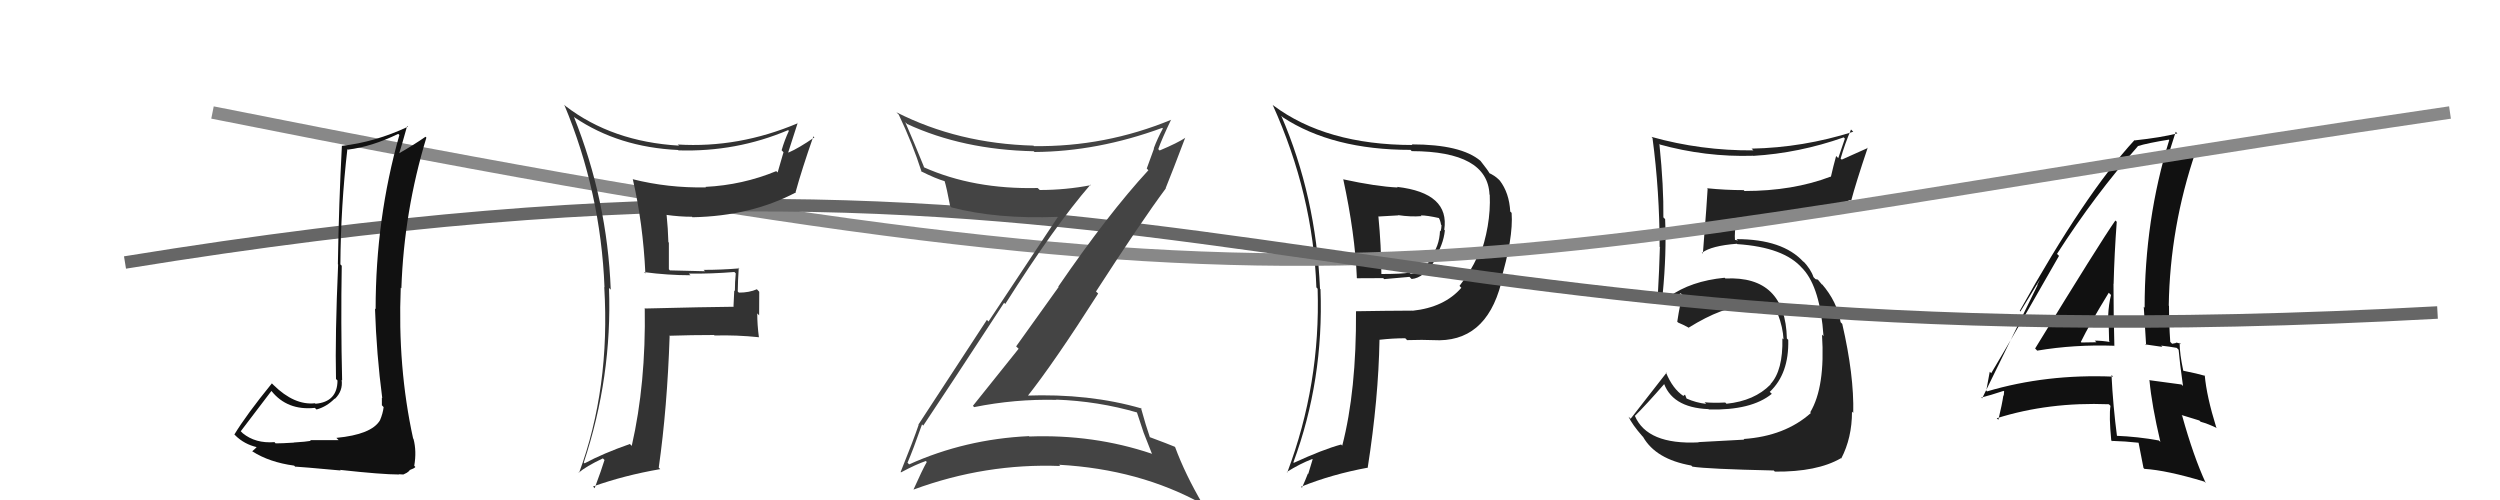
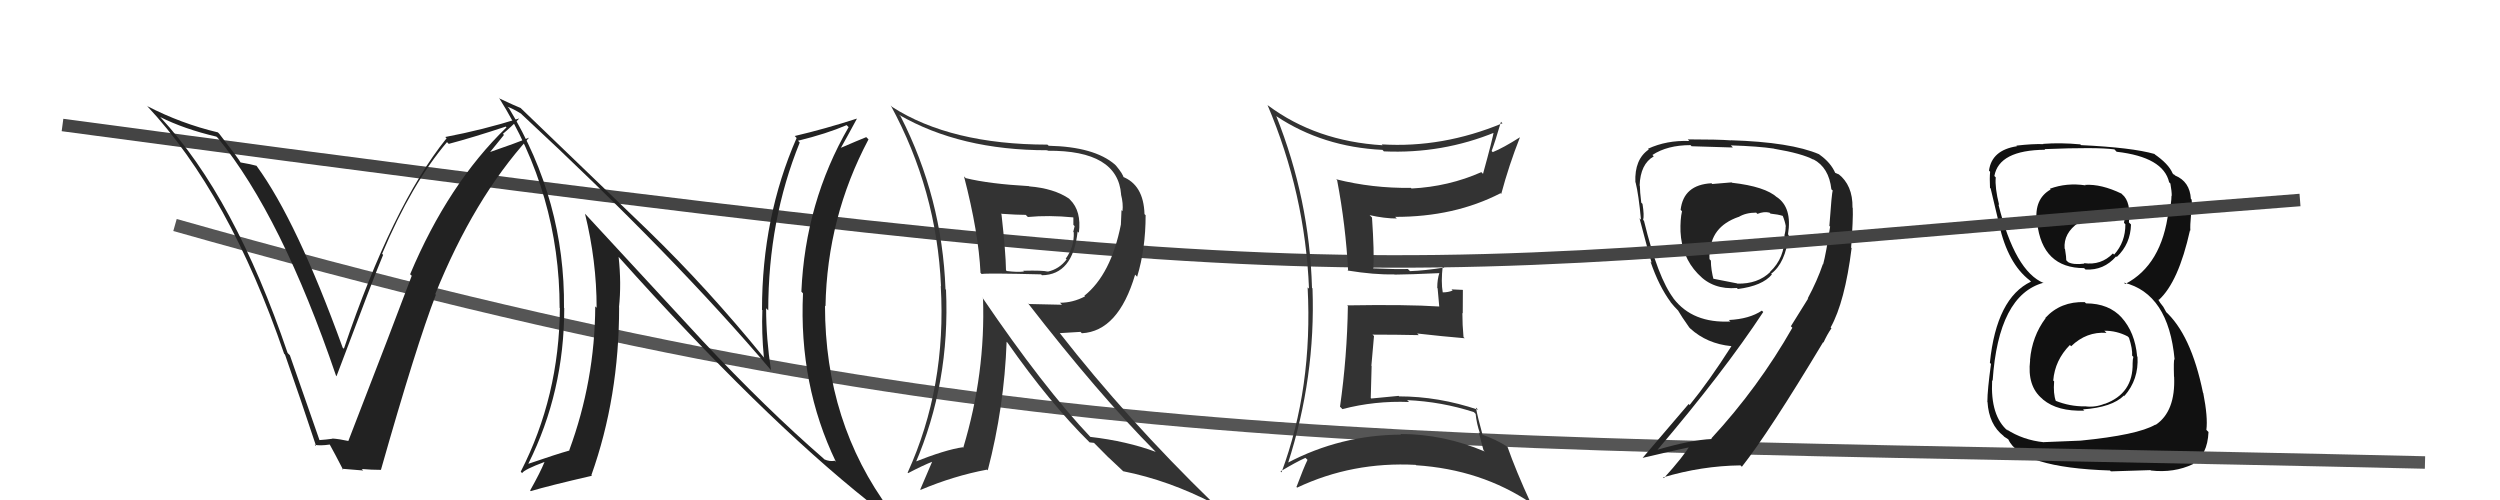
<svg xmlns="http://www.w3.org/2000/svg" width="200" height="40" viewBox="0,0,200,40">
-   <path fill="#222" d="M107.41 14.29L107.43 14.31L107.46 14.34Q108.40 18.67 108.55 22.25L108.49 22.18L108.57 22.26Q109.59 22.25 110.66 22.25L110.73 22.33L112.76 22.15L112.93 22.32Q113.92 22.24 114.79 20.83L114.70 20.74L114.71 20.75Q115.47 19.61 115.59 18.43L115.56 18.40L115.54 18.38Q115.99 15.44 111.77 14.95L111.83 15.02L111.81 15.00Q110.10 14.92 107.48 14.35ZM108.46 24.89L108.55 24.98L108.48 24.91Q108.52 31.24 107.38 35.65L107.30 35.57L107.29 35.56Q105.82 35.96 103.50 37.03L103.59 37.11L103.47 36.99Q105.91 30.41 105.64 23.14L105.63 23.13L105.60 23.10Q105.28 15.69 102.50 9.26L102.56 9.32L102.62 9.38Q106.60 11.99 112.84 11.99L112.91 12.06L112.94 12.09Q119.01 12.11 119.16 15.57L119.14 15.55L119.18 15.58Q119.29 18.06 118.30 20.72L118.31 20.73L118.16 20.58Q117.71 21.65 116.76 22.87L116.88 23.00L116.91 23.02Q115.55 24.59 113.00 24.86L113.06 24.92L112.99 24.85Q110.71 24.86 108.46 24.90ZM114.68 27.23L114.59 27.14L114.66 27.21Q118.84 27.46 120.09 22.67L120.12 22.70L120.01 22.59Q121.08 19.05 120.93 17.03L120.85 16.95L120.82 16.93Q120.74 15.43 119.98 14.44L120.04 14.51L119.92 14.38Q119.58 14.04 119.08 13.82L119.17 13.90L119.22 13.96Q119.05 13.63 118.44 12.87L118.50 12.93L118.44 12.87Q116.89 11.55 112.93 11.55L112.99 11.60L112.99 11.60Q106.08 11.59 101.86 8.43L101.96 8.53L101.81 8.38Q105.05 15.54 105.31 23.00L105.33 23.01L105.41 23.10Q105.65 30.72 102.98 37.80L103.00 37.82L102.94 37.76Q103.99 37.10 104.98 36.72L105.01 36.75L104.66 37.91L104.63 37.89Q104.42 38.44 104.16 39.01L104.21 39.07L104.08 38.94Q106.55 37.94 109.44 37.41L109.41 37.38L109.42 37.39Q110.28 31.89 110.36 27.17L110.52 27.33L110.37 27.18Q111.43 27.06 112.42 27.06L112.54 27.18L112.57 27.21Q113.86 27.17 114.66 27.21ZM113.74 17.31L113.63 17.19L113.67 17.23Q114.16 17.23 115.15 17.45L115.11 17.42L115.09 17.40Q115.24 17.66 115.28 17.97L115.40 18.09L115.32 18.01Q115.32 18.24 115.25 18.51L115.21 18.47L115.20 18.46Q115.15 19.74 114.42 20.61L114.47 20.66L114.48 20.67Q113.90 21.73 112.87 21.92L112.76 21.80L112.76 21.81Q112.15 21.92 110.52 21.92L110.36 21.77L110.51 21.92Q110.50 19.66 110.27 17.30L110.29 17.32L111.87 17.23L111.85 17.21Q112.85 17.36 113.72 17.29Z" />
-   <path fill="#111" d="M162.93 28.00L162.97 28.05L162.98 28.05Q165.94 27.55 169.14 27.66L169.22 27.75L169.15 27.68Q169.08 25.09 169.08 22.69L169.05 22.67L169.09 22.71Q169.15 20.29 169.34 17.74L169.37 17.77L169.23 17.64Q168.02 19.36 162.81 27.88ZM172.73 35.26L172.69 35.21L172.72 35.24Q171.04 34.93 169.25 34.86L169.33 34.94L169.37 34.98Q169.04 32.47 168.92 30.00L169.09 30.17L169.05 30.13Q163.69 29.91 158.97 31.31L158.95 31.30L158.90 31.25Q158.99 30.73 159.18 29.74L159.28 29.84L159.30 29.85Q161.15 26.75 164.72 20.47L164.68 20.43L164.56 20.31Q167.60 15.58 171.03 11.70L170.85 11.52L171.01 11.69Q171.83 11.44 173.51 11.17L173.44 11.10L173.54 11.20Q171.57 17.57 171.57 24.61L171.58 24.63L171.50 24.54Q171.61 26.14 171.69 27.62L171.61 27.55L172.99 27.75L172.89 27.65Q173.53 27.72 174.14 27.83L174.15 27.84L174.29 27.98Q174.37 28.94 174.64 30.88L174.48 30.72L174.52 30.76Q173.41 30.60 171.92 30.41L171.88 30.37L171.96 30.45Q172.14 32.42 172.83 35.35ZM174.49 27.54L174.47 27.51L174.49 27.54Q174.25 27.41 174.06 27.41L174.08 27.44L173.77 27.50L173.62 27.35Q173.52 25.88 173.52 24.47L173.56 24.51L173.50 24.45Q173.60 18.15 175.65 12.14L175.63 12.11L175.71 12.20Q174.91 12.43 173.47 12.81L173.38 12.72L173.39 12.73Q173.60 11.95 174.06 10.54L174.14 10.63L174.19 10.67Q172.84 11.01 170.79 11.23L170.84 11.28L170.76 11.21Q166.80 15.50 161.58 24.87L161.63 24.92L163.81 21.34L163.74 21.28Q163.24 22.23 162.98 22.80L163.00 22.82L158.57 31.87L158.50 31.80Q159.15 31.65 160.29 31.27L160.33 31.31L160.30 31.65L160.27 31.63Q160.17 32.33 159.87 33.58L159.79 33.51L159.74 33.46Q163.88 32.15 168.71 32.34L168.74 32.37L168.84 32.47Q168.71 33.25 168.90 35.23L169.06 35.39L168.93 35.27Q170.04 35.30 171.10 35.42L171.18 35.50L171.08 35.39Q171.22 36.06 171.48 37.44L171.61 37.56L171.56 37.51Q173.34 37.62 176.35 38.53L176.39 38.57L176.46 38.64Q175.48 36.52 174.57 33.25L174.52 33.20L175.95 33.64L176.05 33.74Q176.67 33.91 177.36 34.25L177.40 34.30L177.30 34.19Q176.53 31.71 176.38 30.03L176.43 30.09L176.42 30.07Q175.81 29.89 174.67 29.66L174.74 29.73L174.66 29.65Q174.37 28.29 174.37 27.42ZM166.50 27.39L166.48 27.37L166.47 27.35Q167.14 25.97 168.70 23.42L168.86 23.58L168.88 23.60Q168.69 24.36 168.65 25.31L168.71 25.37L168.68 25.34Q168.70 26.35 168.73 27.30L168.77 27.34L168.80 27.36Q168.15 27.25 167.58 27.25L167.71 27.38L167.71 27.38Q167.12 27.40 166.51 27.40Z" />
-   <path fill="#222" d="M135.82 35.33L135.96 35.46L135.88 35.39Q131.78 35.59 130.79 33.27L130.85 33.33L130.79 33.27Q131.66 32.42 133.22 30.63L133.10 30.51L133.04 30.45Q133.67 32.61 136.68 32.73L136.54 32.58L136.71 32.76Q140.11 32.84 141.74 31.51L141.75 31.51L141.58 31.35Q143.13 29.89 143.06 27.19L142.93 27.06L142.95 27.08Q142.83 22.05 138.04 22.28L138.09 22.33L137.97 22.22Q135.27 22.48 133.52 23.74L133.49 23.71L133.12 23.49L132.90 23.34L133.02 23.47Q133.33 20.27 133.21 17.53L133.25 17.57L133.07 17.39Q133.10 14.91 132.76 11.60L132.79 11.63L132.71 11.54Q136.44 12.58 140.25 12.46L140.24 12.45L140.26 12.47Q143.92 12.25 147.50 10.99L147.59 11.09L147.06 12.65L146.89 12.48Q146.66 13.31 146.47 14.15L146.40 14.08L146.45 14.13Q143.44 15.28 139.56 15.28L139.41 15.12L139.49 15.21Q138.05 15.21 136.56 15.06L136.53 15.03L136.61 15.11Q136.58 15.83 136.23 20.29L136.11 20.17L136.17 20.22Q136.90 19.66 138.95 19.50L139.09 19.64L138.98 19.53Q142.73 19.78 144.18 21.46L144.24 21.51L144.26 21.54Q145.62 23.05 145.88 26.89L145.89 26.90L145.76 26.77Q146.03 30.96 144.82 32.98L144.86 33.03L144.87 33.04Q142.80 34.89 139.49 35.12L139.62 35.24L139.55 35.17Q138.52 35.22 135.86 35.37ZM141.94 37.68L141.84 37.58L141.99 37.73Q145.37 37.76 147.27 36.66L147.25 36.63L147.30 36.68Q148.16 35.03 148.16 32.93L148.26 33.03L148.26 33.04Q148.33 30.02 147.38 25.91L147.24 25.77L147.25 25.78Q146.97 24.13 145.75 22.72L145.76 22.73L145.77 22.78L145.43 22.37L145.24 22.33L145.08 22.17Q144.87 21.53 144.22 20.85L144.31 20.94L144.30 20.97L144.28 20.95Q142.62 19.13 138.92 19.13L139.04 19.24L138.69 19.17L138.80 19.27Q138.74 18.57 138.93 17.46L139.05 17.58L139.05 17.58Q143.98 17.64 148.02 16.00L148.08 16.07L148.09 16.07Q148.47 14.63 149.42 11.81L149.44 11.83L147.34 12.77L147.25 12.69Q147.59 11.50 148.08 10.36L148.26 10.54L148.26 10.54Q144.24 11.81 140.13 11.89L140.29 12.05L140.28 12.03Q136.07 12.06 132.12 10.95L132.16 11.00L132.20 11.04Q132.77 15.34 132.77 19.75L132.85 19.83L132.79 19.78Q132.74 21.63 132.63 23.53L132.79 23.69L132.71 23.61Q132.90 23.73 133.47 24.03L133.53 24.09L133.58 24.14Q133.81 23.80 134.46 23.46L134.49 23.49L134.62 23.62Q134.41 24.21 134.18 25.74L134.26 25.81L134.26 25.81Q134.63 25.96 135.05 26.19L135.21 26.34L135.08 26.22Q137.88 24.48 139.75 24.48L139.76 24.50L139.75 24.48Q141.18 24.58 142.36 25.23L142.18 25.05L142.22 25.10Q142.64 26.20 142.68 27.15L142.55 27.03L142.59 27.07Q142.65 29.64 141.63 30.74L141.78 30.90L141.64 30.76Q140.36 32.07 138.12 32.30L138.02 32.20L138.02 32.20Q137.05 32.25 136.36 32.18L136.40 32.21L136.49 32.31Q135.68 32.22 134.92 31.88L134.93 31.89L134.80 31.57L134.67 31.67L134.69 31.69Q133.81 31.11 133.27 29.78L133.31 29.81L133.32 29.82Q132.12 31.37 130.45 33.50L130.32 33.37L130.28 33.33Q130.57 33.96 131.40 34.91L131.45 34.95L131.45 34.96Q132.47 36.74 135.29 37.24L135.31 37.25L135.39 37.33Q136.53 37.52 141.90 37.64Z" />
-   <path d="M17 9 C112 28,114 21,196 9" stroke="#888" fill="none" />
-   <path d="M10 21 C96 7,104 30,195 25" stroke="#666" fill="none" />
-   <path fill="#111" d="M26.93 35.05L27.09 35.21L24.81 35.21L24.86 35.27Q24.48 35.34 23.50 35.40L23.42 35.31L23.51 35.41Q22.55 35.47 22.05 35.47L22.06 35.48L21.96 35.37Q20.44 35.49 19.42 34.66L19.26 34.50L19.26 34.50Q20.08 33.41 21.71 31.28L21.80 31.36L21.71 31.27Q22.98 32.86 25.19 32.63L25.14 32.58L25.32 32.76Q26.13 32.54 26.77 31.89L26.72 31.83L26.79 31.91Q27.45 31.27 27.33 30.39L27.40 30.46L27.37 30.43Q27.26 25.83 27.34 21.26L27.27 21.19L27.23 21.15Q27.26 16.53 27.79 11.93L27.86 12.00L27.83 11.97Q29.73 11.74 31.86 10.71L31.90 10.75L31.95 10.80Q30.05 17.50 30.05 24.74L30.03 24.72L30.00 24.68Q30.12 28.35 30.58 31.85L30.49 31.76L30.55 31.82Q30.55 32.08 30.55 32.43L30.54 32.41L30.69 32.57Q30.63 33.08 30.40 33.62L30.31 33.52L30.40 33.62Q29.73 34.76 26.91 35.03ZM31.95 37.98L31.91 37.94L32.27 37.96L32.55 37.82L32.77 37.65L32.74 37.62Q33.15 37.47 33.23 37.36L33.12 37.24L33.14 37.26Q33.34 36.10 33.08 35.11L33.03 35.06L33.05 35.08Q31.80 29.37 32.06 23.01L32.09 23.05L32.11 23.06Q32.32 16.91 34.11 11.01L34.07 10.97L34.04 10.94Q33.14 11.57 31.88 12.29L31.94 12.35L31.92 12.33Q32.15 11.60 32.57 10.08L32.56 10.08L32.63 10.14Q30.01 11.37 27.34 11.67L27.30 11.63L27.35 11.68Q27.11 16.19 27.03 21.14L26.98 21.09L27.05 21.16Q26.80 26.89 26.88 30.32L26.92 30.36L27.00 30.44Q26.99 32.15 25.24 32.30L25.20 32.26L25.20 32.26Q23.55 32.44 21.88 30.80L21.78 30.70L21.75 30.67Q19.70 33.19 18.75 34.76L18.86 34.86L18.82 34.83Q19.55 35.55 20.58 35.78L20.43 35.63L20.55 35.75Q20.44 35.88 20.18 36.10L20.19 36.12L20.19 36.11Q21.55 36.98 23.53 37.25L23.70 37.42L23.62 37.33Q23.96 37.34 27.26 37.64L27.31 37.70L27.20 37.59Q30.56 37.96 31.93 37.96Z" />
-   <path fill="#333" d="M51.65 21.90L51.53 21.77L51.53 21.77Q53.42 22.02 55.24 22.02L55.15 21.93L55.11 21.89Q56.92 21.91 58.75 21.76L58.78 21.79L58.86 21.87Q58.79 22.56 58.79 23.28L58.74 23.24L58.68 24.51L58.71 24.54Q56.38 24.56 51.62 24.68L51.63 24.69L51.58 24.64Q51.68 30.68 50.54 35.67L50.39 35.52L50.39 35.52Q48.25 36.27 46.76 37.07L46.73 37.03L46.70 37.01Q48.98 30.15 48.72 23.03L48.72 23.04L48.86 23.17Q48.58 16.00 45.91 9.34L45.96 9.39L45.96 9.39Q49.49 11.78 54.25 12.00L54.36 12.12L54.28 12.03Q58.90 12.17 63.05 10.41L63.06 10.42L63.11 10.47Q62.76 11.22 62.53 12.02L62.68 12.18L62.21 13.80L62.10 13.69Q59.41 14.80 56.44 14.95L56.47 14.99L56.48 14.99Q53.45 15.05 50.59 14.33L50.61 14.34L50.63 14.36Q51.44 17.88 51.63 21.87ZM63.74 9.78L63.79 9.82L63.82 9.86Q59.09 11.86 54.22 11.56L54.21 11.54L54.32 11.65Q48.98 11.34 45.25 8.49L45.22 8.46L45.14 8.38Q48.06 15.37 48.36 22.99L48.35 22.97L48.34 22.96Q48.83 31.06 46.32 37.84L46.19 37.72L46.29 37.82Q46.86 37.32 48.23 36.67L48.37 36.81L48.36 36.80Q48.14 37.53 47.57 39.06L47.47 38.95L47.44 38.92Q49.93 38.03 52.82 37.53L52.82 37.53L52.70 37.41Q53.38 32.61 53.57 26.90L53.54 26.87L53.54 26.86Q55.30 26.80 57.12 26.80L57.06 26.73L57.16 26.84Q58.90 26.79 60.73 26.98L60.81 27.06L60.71 26.96Q60.58 25.98 60.58 25.07L60.73 25.23L60.74 23.34L60.55 23.14Q59.94 23.41 59.11 23.41L59.08 23.38L59.02 23.32Q59.03 22.46 59.10 21.43L59.05 21.37L59.15 21.47Q57.70 21.59 56.29 21.59L56.36 21.66L56.41 21.70Q54.96 21.66 53.59 21.63L53.51 21.54L53.51 19.41L53.47 19.37Q53.44 18.28 53.33 17.21L53.27 17.16L53.30 17.19Q54.37 17.34 55.36 17.34L55.34 17.32L55.40 17.38Q60.07 17.29 63.68 15.39L63.61 15.31L63.65 15.36Q64.15 13.54 65.07 10.91L65.15 10.99L65.15 10.99Q63.89 11.86 63.09 12.20L63.10 12.22L63.06 12.18Q63.32 11.41 63.81 9.85Z" />
-   <path fill="#444" d="M73.74 33.93L73.86 34.05L73.86 34.05Q75.57 31.50 80.33 24.22L80.42 24.32L80.42 24.32Q84.39 18.05 87.24 14.77L87.30 14.83L87.28 14.81Q85.27 15.20 83.18 15.20L83.10 15.12L83.01 15.04Q77.88 15.16 73.88 13.37L73.80 13.28L73.95 13.43Q73.10 11.33 72.42 9.77L72.42 9.77L72.57 9.92Q77.03 11.98 82.70 12.10L82.70 12.10L82.76 12.16Q87.80 12.13 92.98 10.23L93.10 10.35L93.03 10.28Q92.60 11.07 92.30 11.87L92.32 11.89L91.74 13.48L91.87 13.62Q88.66 17.10 84.66 22.93L84.69 22.96L81.29 27.71L81.49 27.90Q79.66 30.18 77.83 32.47L77.84 32.47L77.93 32.57Q81.20 31.91 84.51 31.99L84.49 31.97L84.49 31.97Q87.85 32.09 91.01 33.01L90.93 32.92L91.48 34.58L91.47 34.56Q91.83 35.50 92.17 36.34L92.06 36.23L92.12 36.29Q87.48 34.73 82.34 34.92L82.30 34.88L82.31 34.89Q77.22 35.13 72.73 37.15L72.71 37.13L72.60 37.02Q73.04 36.01 73.76 33.96ZM72.00 37.71L72.07 37.78L72.08 37.79Q73.27 37.15 74.07 36.88L74.17 36.99L74.14 36.96Q73.77 37.62 73.09 39.14L73.06 39.12L73.10 39.16Q78.84 37.05 84.82 37.28L84.84 37.30L84.72 37.18Q91.16 37.54 96.19 40.32L96.08 40.20L96.23 40.36Q94.81 37.94 94.01 35.77L94.04 35.80L93.98 35.74Q93.51 35.54 91.98 34.97L91.95 34.94L91.99 34.98Q91.68 34.10 91.27 32.61L91.36 32.71L91.33 32.68Q87.14 31.46 82.04 31.65L82.15 31.76L82.15 31.76Q84.31 29.04 87.85 23.49L87.85 23.48L87.68 23.32Q91.36 17.63 93.26 15.08L93.31 15.13L93.25 15.06Q93.80 13.71 94.82 11.01L94.75 10.93L94.83 11.02Q94.22 11.43 92.77 12.04L92.79 12.06L92.66 11.93Q92.96 11.09 93.69 9.57L93.72 9.60L93.70 9.58Q88.42 11.76 82.71 11.69L82.71 11.69L82.68 11.65Q76.65 11.49 71.71 8.98L71.78 9.05L71.90 9.17Q73.01 11.50 73.73 13.75L73.61 13.63L73.70 13.71Q74.85 14.29 75.65 14.52L75.65 14.52L75.55 14.42Q75.74 15.04 76.01 16.48L76.06 16.53L76.11 16.59Q79.74 17.54 84.61 17.35L84.79 17.53L84.62 17.37Q82.39 20.73 79.08 25.72L78.95 25.59L73.47 33.97L73.49 33.99Q73.08 35.21 72.05 37.76Z" />
+   <path fill="#111" d="M166.87 24.26L166.86 24.25L166.78 24.17Q164.85 24.10 163.63 25.43L163.78 25.58L163.65 25.45Q162.56 26.91 162.40 28.81L162.32 28.73L162.41 28.82Q162.16 30.89 163.38 31.90L163.39 31.91L163.45 31.97Q164.61 32.93 166.75 32.85L166.63 32.74L166.64 32.75Q168.96 32.59 169.92 31.64L170.01 31.73L169.95 31.68Q171.11 30.36 171.00 28.54L170.91 28.45L170.97 28.50Q170.80 26.58 169.71 25.38L169.62 25.29L169.76 25.43Q168.71 24.27 166.89 24.27ZM166.84 14.82L166.67 14.65L166.85 14.83Q165.33 14.60 163.99 15.10L164.04 15.15L164.05 15.16Q162.72 15.91 162.94 17.78L162.91 17.74L162.97 17.80Q163.38 21.45 166.73 21.45L166.81 21.53L166.84 21.56Q168.30 21.65 169.29 20.51L169.38 20.60L169.34 20.56Q170.44 19.52 170.48 17.96L170.30 17.78L170.31 17.80Q170.50 16.16 169.78 15.55L169.83 15.61L169.72 15.49Q168.10 14.71 166.81 14.79ZM166.58 35.39L166.45 35.25L163.52 35.37L163.52 35.38Q161.84 35.21 160.51 34.34L160.62 34.45L160.63 34.47Q159.22 33.28 159.37 30.43L159.37 30.42L159.41 30.47Q159.87 23.61 163.48 22.62L163.51 22.64L163.51 22.65Q161.20 21.71 159.87 16.34L159.85 16.33L159.93 16.40Q159.58 14.99 159.66 14.19L159.49 14.02L159.55 14.08Q159.92 12.01 163.61 11.98L163.62 11.99L163.57 11.93Q167.70 11.76 169.15 11.95L169.21 12.01L169.33 12.14Q173.07 12.57 173.53 14.58L173.63 14.68L173.63 14.68Q173.74 15.29 173.74 15.67L173.65 15.58L173.72 15.65Q173.71 16.33 173.52 16.94L173.41 16.82L173.48 16.89Q172.95 21.20 170.02 22.72L170.00 22.70L169.91 22.61Q173.48 23.48 173.97 28.77L173.91 28.71L173.95 28.74Q173.88 28.83 173.92 30.13L174.06 30.26L173.93 30.13Q174.05 32.92 172.45 33.99L172.37 33.91L172.43 33.97Q171.01 34.80 166.45 35.25ZM168.81 37.65L168.87 37.71L172.04 37.61L172.07 37.64Q173.92 37.85 175.44 37.13L175.28 36.97L175.41 37.10Q176.60 36.43 176.68 34.56L176.54 34.42L176.51 34.39Q176.64 33.38 176.26 31.44L176.32 31.50L176.24 31.42Q175.28 26.72 173.18 24.86L173.31 24.99L173.06 24.54L172.82 24.23L172.62 23.91L172.70 24.00Q174.28 22.57 175.20 18.42L175.29 18.51L175.23 18.46Q175.20 18.04 175.28 17.21L175.42 17.35L175.27 17.20Q175.40 16.57 175.33 15.96L175.37 16.01L175.27 15.91Q175.19 14.53 174.01 14.04L173.93 13.96L174.01 14.00L173.92 13.98L173.81 13.87Q173.49 13.10 172.31 12.30L172.34 12.33L172.39 12.34L172.37 12.32Q170.55 11.80 166.48 11.61L166.36 11.49L166.43 11.55Q164.82 11.40 163.45 11.51L163.37 11.43L163.47 11.53Q162.60 11.50 161.31 11.65L161.40 11.75L161.35 11.70Q159.34 12.01 159.12 13.65L159.11 13.64L159.21 13.74Q159.16 14.23 159.20 15.03L159.27 15.09L159.25 15.07Q159.37 15.61 159.94 17.97L159.82 17.85L159.93 17.96Q160.63 21.09 162.38 22.43L162.47 22.52L162.43 22.48L162.48 22.53Q159.72 23.84 159.19 29.02L159.24 29.08L159.28 29.11Q158.99 31.22 158.99 32.13L158.92 32.06L159.00 32.15Q159.11 33.97 160.29 34.88L160.24 34.83L160.33 34.93Q160.41 34.97 160.68 35.16L160.72 35.20L160.66 35.14Q161.68 37.41 168.80 37.64ZM168.51 26.62L168.39 26.50L168.35 26.46Q169.33 26.45 170.21 26.91L170.22 26.92L170.32 27.02Q170.61 27.92 170.57 28.45L170.51 28.39L170.67 28.55Q170.61 28.76 170.61 29.07L170.65 29.10L170.61 29.06Q170.66 31.48 168.38 32.31L168.30 32.24L168.37 32.30Q167.58 32.62 166.78 32.50L166.74 32.47L166.79 32.51Q165.58 32.52 164.44 32.06L164.57 32.19L164.47 32.09Q164.25 31.50 164.33 30.51L164.23 30.41L164.26 30.44Q164.39 28.82 165.59 27.60L165.71 27.72L165.69 27.70Q166.92 26.51 168.52 26.63ZM168.63 17.03L168.58 16.98L168.67 17.07Q169.49 16.98 170.03 17.13L170.03 17.14L169.92 17.83L170.03 17.94Q170.04 19.36 169.13 20.37L169.04 20.28L169.04 20.27Q168.09 21.25 166.71 21.05L166.73 21.07L166.75 21.09Q165.87 21.20 165.45 20.97L165.37 20.89L165.30 20.82Q165.31 20.60 165.20 19.92L165.15 19.87L165.17 19.89Q165.07 18.65 166.29 17.81L166.24 17.76L166.13 17.65Q167.16 16.93 168.57 16.97Z" />
+   <path d="M14 18 C81 37,109 35,194 37" stroke="#555" fill="none" />
+   <path fill="#222" d="M138.55 14.61L138.53 14.59L136.98 14.72L136.92 14.66Q134.68 14.78 134.45 16.79L134.51 16.85L134.56 16.90Q134.41 17.55 134.44 18.54L134.55 18.64L134.44 18.53Q134.54 20.54 135.80 21.87L135.89 21.96L135.88 21.95Q137.04 23.19 138.95 23.04L139.02 23.11L139.03 23.12Q140.99 22.87 141.75 21.96L141.84 22.05L141.69 21.90Q142.83 21.06 143.10 18.82L143.12 18.83L143.04 18.75Q143.39 16.60 142.14 15.76L142.18 15.80L142.18 15.80Q141.22 14.92 138.56 14.62ZM144.72 23.97L144.64 23.90L143.27 26.10L143.39 26.22Q140.67 31.00 136.90 35.08L136.89 35.07L136.95 35.12Q135.23 35.20 132.53 36.00L132.43 35.90L132.56 36.03Q137.90 29.76 141.06 24.96L141.04 24.94L140.95 24.85Q139.95 25.52 138.31 25.60L138.27 25.56L138.43 25.72Q135.42 25.87 133.89 23.89L133.79 23.78L133.90 23.89Q132.63 22.24 131.52 17.67L131.51 17.65L131.45 17.60Q131.55 17.24 131.40 16.31L131.32 16.23L131.30 16.21Q131.19 15.32 131.19 14.86L131.15 14.82L131.17 14.84Q131.23 13.12 132.30 12.51L132.18 12.38L132.19 12.40Q133.38 11.61 135.25 11.61L135.26 11.63L135.33 11.70Q138.63 11.80 138.63 11.80L138.58 11.74L138.47 11.63Q140.66 11.70 141.92 11.89L141.93 11.90L141.93 11.90Q144.18 12.28 145.09 12.78L145.03 12.71L145.06 12.74Q146.32 13.40 146.51 15.15L146.54 15.17L146.62 15.25Q146.54 15.40 146.35 18.07L146.47 18.19L146.41 18.13Q146.08 20.31 145.85 21.15L145.68 20.97L145.83 21.13Q145.38 22.46 144.62 23.87ZM146.56 26.31L146.51 26.26L146.45 26.20Q147.59 24.15 148.13 19.84L148.14 19.86L148.09 19.81Q148.26 17.50 148.22 16.63L148.25 16.66L148.20 16.61Q148.23 14.81 147.05 13.90L147.10 13.95L146.78 13.81L146.83 13.86Q146.47 13.01 145.56 12.37L145.56 12.37L145.53 12.34Q143.27 11.37 138.47 11.22L138.46 11.21L138.48 11.23Q137.45 11.15 135.02 11.15L135.20 11.34L135.14 11.28Q133.33 11.21 131.84 11.90L131.88 11.94L131.90 11.96Q130.75 12.75 130.83 14.58L130.82 14.57L130.85 14.60Q131.09 15.57 131.28 17.58L131.26 17.56L131.16 17.46Q131.87 20.18 132.13 21.02L132.00 20.89L132.04 20.93Q132.71 22.90 133.67 24.19L133.50 24.02L133.61 24.13Q133.93 24.53 134.31 24.91L134.25 24.85L134.25 24.85Q134.50 25.29 135.15 26.21L135.09 26.14L135.22 26.28Q136.56 27.50 138.50 27.69L138.56 27.76L138.51 27.70Q136.73 30.49 135.17 32.40L135.09 32.32L131.41 36.63L131.41 36.63Q133.84 36.05 135.48 35.71L135.34 35.57L135.28 35.51Q134.67 36.54 133.11 38.25L133.03 38.18L133.05 38.19Q136.12 37.27 139.24 37.23L139.27 37.26L139.35 37.34Q141.52 34.59 145.86 27.36L145.86 27.36L145.87 27.45L145.86 27.44Q146.17 26.76 146.51 26.27ZM140.60 17.12L140.45 16.97L140.60 17.11Q141.11 16.90 141.56 17.01L141.52 16.97L141.64 17.09Q142.24 17.15 142.62 17.27L142.55 17.20L142.62 17.27Q142.80 17.71 142.87 18.13L142.85 18.11L142.85 18.11Q142.86 18.46 142.75 18.84L142.80 18.90L142.77 18.87Q142.79 20.63 141.61 21.74L141.59 21.73L141.62 21.76Q140.62 22.73 138.98 22.69L139.00 22.71L138.96 22.67Q138.45 22.58 136.92 22.27L137.07 22.42L137.11 22.46Q136.87 21.57 136.87 20.85L136.77 20.74L136.76 20.74Q136.75 20.53 136.75 20.31L136.78 20.34L136.80 20.36Q136.80 18.15 139.09 17.35L139.07 17.34L139.09 17.36Q139.66 17.01 140.50 17.01Z" />
+   <path d="M5 10 C117 25,106 22,184 16" stroke="#444" fill="none" />
+   <path fill="#333" d="M102.10 9.28L102.21 9.39L102.13 9.31Q105.83 11.76 110.59 11.99L110.60 11.99L110.71 12.11Q115.38 12.32 119.64 10.57L119.59 10.52L119.52 10.44Q119.41 11.13 118.64 13.91L118.64 13.91L118.51 13.77Q115.89 14.93 112.92 15.08L112.84 15.00L112.87 15.03Q109.79 15.07 106.89 14.34L106.94 14.39L106.97 14.42Q107.66 18.04 107.85 21.69L107.79 21.63L107.80 21.64Q109.94 21.99 111.54 21.95L111.40 21.82L111.56 21.97Q112.76 21.96 115.16 21.85L115.15 21.84L115.15 21.84Q114.98 22.35 114.98 23.03L115.01 23.07L115.14 24.53L115.13 24.52Q112.57 24.35 107.77 24.43L107.79 24.45L107.83 24.49Q107.77 28.54 107.20 32.54L107.26 32.59L107.39 32.73Q109.98 32.05 112.73 32.16L112.69 32.13L112.57 32.01Q115.32 32.13 117.91 32.97L117.90 32.96L118.05 33.11Q118.13 33.91 118.40 34.68L118.30 34.58L118.68 36.02L118.78 36.12Q115.47 34.72 112.04 34.72L112.07 34.75L112.10 34.77Q107.24 34.79 102.98 37.04L102.92 36.98L103.03 37.09Q105.26 30.18 105.00 23.07L105.15 23.22L104.96 23.03Q104.76 15.94 102.10 9.28ZM102.59 37.86L102.43 37.70L102.44 37.71Q103.67 36.97 104.43 36.63L104.47 36.66L104.60 36.79Q104.29 37.43 103.72 38.95L103.67 38.91L103.77 39.01Q108.19 36.92 113.26 37.19L113.42 37.35L113.29 37.22Q118.50 37.56 122.50 40.26L122.52 40.28L122.45 40.22Q121.27 37.66 120.59 35.72L120.63 35.76L120.60 35.74Q119.62 35.13 118.63 34.79L118.65 34.82L118.60 34.77Q118.22 33.40 118.07 32.60L118.25 32.78L118.25 32.78Q115.08 31.71 111.92 31.71L111.94 31.72L111.89 31.67Q110.85 31.77 109.70 31.88L109.71 31.89L109.66 31.84Q109.69 30.50 109.73 29.28L109.71 29.26L109.92 26.88L109.80 26.77Q111.71 26.77 113.50 26.81L113.45 26.76L113.37 26.68Q115.39 26.91 117.18 27.06L117.09 26.98L117.08 26.96Q116.99 26.00 116.99 25.04L117.02 25.07L117.03 23.19L116.12 23.15L116.21 23.24Q115.87 23.39 115.41 23.39L115.24 23.22L115.42 23.40Q115.27 22.56 115.42 21.27L115.53 21.38L115.55 21.40Q113.98 21.65 112.80 21.69L112.74 21.63L112.63 21.52Q111.70 21.55 109.88 21.47L110.00 21.60L109.87 21.47Q109.95 20.21 109.76 17.40L109.65 17.29L109.57 17.21Q110.76 17.48 111.75 17.48L111.77 17.50L111.61 17.35Q116.35 17.36 120.04 15.46L120.00 15.42L120.10 15.51Q120.72 13.20 121.59 11.00L121.56 10.97L121.58 10.99Q120.26 11.83 119.42 12.17L119.41 12.16L119.33 12.08Q119.62 11.31 120.08 9.74L120.11 9.78L120.20 9.86Q115.41 11.85 110.54 11.55L110.55 11.56L110.61 11.62Q105.30 11.30 101.46 8.45L101.47 8.46L101.40 8.40Q104.41 15.48 104.72 23.09L104.63 23.01L104.61 22.99Q105.03 31.02 102.52 37.79Z" />
+   <path fill="#222" d="M25.58 35.26L25.58 35.27L23.19 28.42L23.01 28.24Q18.78 15.79 12.84 9.39L12.85 9.40L12.81 9.36Q14.72 10.32 17.31 10.93L17.41 11.02L17.43 11.04Q22.54 17.30 26.88 30.05L26.95 30.12L26.92 30.10Q29.97 21.99 30.65 20.39L30.52 20.25L30.57 20.30Q32.94 14.68 35.76 11.37L35.81 11.42L35.90 11.51Q37.83 11.00 40.45 10.13L40.43 10.10L40.52 10.19Q35.86 14.70 32.81 21.94L32.82 21.95L32.94 22.06Q31.56 25.75 27.87 35.27L27.78 35.18L27.88 35.28Q27.15 35.12 26.58 35.08L26.60 35.10L26.59 35.10Q26.09 35.17 25.52 35.21ZM30.50 37.60L30.45 37.55L30.48 37.57Q33.31 27.61 34.87 23.58L34.86 23.57L34.82 23.53Q37.90 15.90 42.31 11.03L42.37 11.09L42.30 11.02Q41.31 11.44 39.21 12.16L39.21 12.16L40.32 10.79L40.23 10.71Q40.92 10.13 41.53 9.49L41.58 9.54L41.52 9.48Q38.63 10.39 35.62 10.96L35.77 11.11L35.72 11.07Q31.39 16.45 27.51 27.90L27.32 27.72L27.41 27.80Q23.74 17.67 20.54 13.29L20.51 13.25L20.51 13.26Q20.10 13.14 19.22 12.99L19.25 13.02L19.28 13.05Q19.14 12.76 17.54 10.70L17.55 10.71L17.43 10.59Q14.49 9.89 11.78 8.49L11.76 8.46L11.75 8.46Q18.35 15.51 22.73 28.30L22.87 28.44L22.80 28.37Q24.11 32.11 25.29 35.69L25.22 35.63L25.17 35.58Q25.58 35.68 26.41 35.56L26.45 35.60L26.34 35.49Q26.77 36.26 27.46 37.60L27.42 37.56L27.36 37.50Q28.34 37.57 29.06 37.64L28.91 37.49L28.94 37.52Q29.73 37.59 30.49 37.59Z" />
+   <path fill="#333" d="M77.25 14.24L77.19 14.18L77.12 14.11Q78.29 18.63 78.44 21.83L78.39 21.77L78.53 21.92Q78.91 21.84 83.29 21.95L83.33 21.99L83.35 22.02Q85.83 21.99 86.21 18.52L86.19 18.50L86.31 18.62Q86.53 16.89 85.61 15.98L85.54 15.91L85.54 15.90Q84.32 15.07 82.34 14.91L82.31 14.88L82.32 14.89Q79.13 14.71 77.26 14.25ZM78.64 23.85L78.66 23.87L78.64 23.85Q78.85 29.88 77.06 35.82L76.92 35.69L77.02 35.78Q75.65 35.97 73.06 37.00L73.11 37.05L73.20 37.14Q76.02 30.63 75.68 23.17L75.71 23.21L75.64 23.14Q75.37 15.82 72.05 9.31L71.96 9.22L71.93 9.19Q76.82 12.02 83.78 12.02L83.77 12.01L83.83 12.06Q89.42 12.02 89.69 15.56L89.71 15.58L89.68 15.55Q89.87 16.28 89.80 16.89L89.72 16.81L89.67 17.98L89.67 17.97Q88.88 21.95 86.75 23.66L86.63 23.54L86.80 23.71Q85.83 24.22 84.80 24.22L84.96 24.38L82.31 24.32L82.20 24.21Q87.88 31.54 92.41 36.10L92.49 36.18L92.46 36.15Q90.15 35.29 87.22 34.95L87.28 35.01L87.29 35.02Q83.49 31.02 78.58 23.79ZM87.21 35.43L87.17 35.39L87.52 35.43L88.67 36.59L88.71 36.62Q89.25 37.13 89.90 37.74L89.98 37.82L89.86 37.70Q93.52 38.43 97.10 40.29L97.08 40.27L96.99 40.18Q90.17 33.55 84.76 26.62L84.79 26.65L86.44 26.55L86.55 26.66Q89.47 26.50 90.81 21.97L90.97 22.14L90.97 22.14Q91.65 19.92 91.65 17.21L91.60 17.17L91.56 17.13Q91.49 14.77 89.77 14.12L89.82 14.17L89.91 14.26Q89.85 13.93 89.28 13.25L89.11 13.08L89.19 13.16Q87.54 11.74 83.89 11.66L83.84 11.61L83.79 11.57Q76.06 11.56 71.38 8.56L71.29 8.47L71.25 8.42Q74.94 15.20 75.28 22.89L75.35 22.97L75.26 22.87Q75.73 30.96 72.61 37.81L72.49 37.69L72.65 37.85Q73.85 37.22 74.65 36.91L74.60 36.87L73.62 39.16L73.65 39.19Q76.30 38.07 78.96 37.57L79.11 37.72L79.02 37.63Q80.34 32.56 80.53 27.34L80.51 27.32L80.59 27.40Q84.00 32.26 87.16 35.38ZM85.98 17.53L85.99 17.53L85.87 17.41Q85.87 17.65 85.87 17.99L85.97 18.09L85.86 18.55L85.90 18.59Q85.95 19.74 85.26 20.69L85.16 20.59L85.33 20.75Q84.74 21.53 83.82 21.73L83.66 21.56L83.83 21.73Q83.45 21.62 81.86 21.66L81.98 21.79L81.91 21.72Q81.37 21.79 80.54 21.68L80.50 21.64L80.48 21.62Q80.46 20.19 80.12 17.15L80.02 17.05L80.07 17.10Q81.38 17.19 82.06 17.19L82.15 17.28L82.23 17.36Q83.90 17.20 85.85 17.39Z" />
+   <path fill="#222" d="M56.18 27.24L46.87 17.17L46.80 17.10Q47.73 20.89 47.73 24.62L47.70 24.59L47.62 24.51Q47.59 30.46 45.54 36.02L45.65 36.13L45.56 36.04Q44.52 36.33 42.28 37.10L42.27 37.09L42.27 37.09Q45.14 31.35 45.14 24.65L45.22 24.73L45.12 24.63Q45.21 16.08 40.72 8.66L40.71 8.65L40.60 8.54Q41.00 8.67 41.68 9.09L41.80 9.21L41.77 9.18Q53.87 20.41 61.72 29.66L61.74 29.68L61.68 29.62Q61.29 27.10 61.29 24.66L61.33 24.70L61.46 24.83Q61.46 17.60 63.98 11.40L63.83 11.25L63.84 11.26Q66.13 10.70 67.73 10.01L67.81 10.09L67.89 10.17Q64.42 16.18 64.11 23.33L64.25 23.48L64.24 23.46Q63.90 30.78 66.87 36.94L66.82 36.90L66.79 36.86Q66.37 36.94 65.95 36.75L65.97 36.77L65.87 36.67Q61.36 32.76 56.14 27.20L56.08 27.14ZM69.47 40.11L69.44 40.08L69.46 40.11Q69.96 40.30 70.38 40.49L70.39 40.50L71.26 40.88L71.20 40.82Q66.00 33.82 66.00 24.46L66.06 24.52L66.04 24.50Q66.17 17.39 69.48 11.15L69.36 11.03L69.30 10.97Q68.67 11.22 67.26 11.83L67.24 11.81L67.27 11.83Q67.71 11.06 68.55 9.50L68.63 9.58L68.54 9.49Q66.01 10.31 63.58 10.88L63.71 11.02L63.73 11.04Q60.96 17.36 60.96 24.79L60.97 24.80L60.99 24.81Q60.92 26.61 61.11 28.59L61.24 28.72L61.11 28.60Q56.63 23.09 51.88 18.48L51.83 18.43L41.67 8.66L41.65 8.64Q41.20 8.46 39.98 7.89L39.95 7.85L39.91 7.81Q44.77 15.53 44.77 24.63L44.86 24.72L44.79 24.64Q44.74 31.72 41.66 37.73L41.72 37.80L41.77 37.85Q41.92 37.57 43.55 36.96L43.58 36.99L43.56 36.96Q43.24 37.76 42.41 39.24L42.56 39.39L42.46 39.29Q43.89 38.86 47.36 38.06L47.35 38.06L47.31 38.01Q49.53 31.78 49.53 24.58L49.52 24.58L49.52 24.58Q49.72 22.68 49.49 20.55L49.41 20.47L49.46 20.52Q60.88 33.28 69.49 40.13Z" />
</svg>
